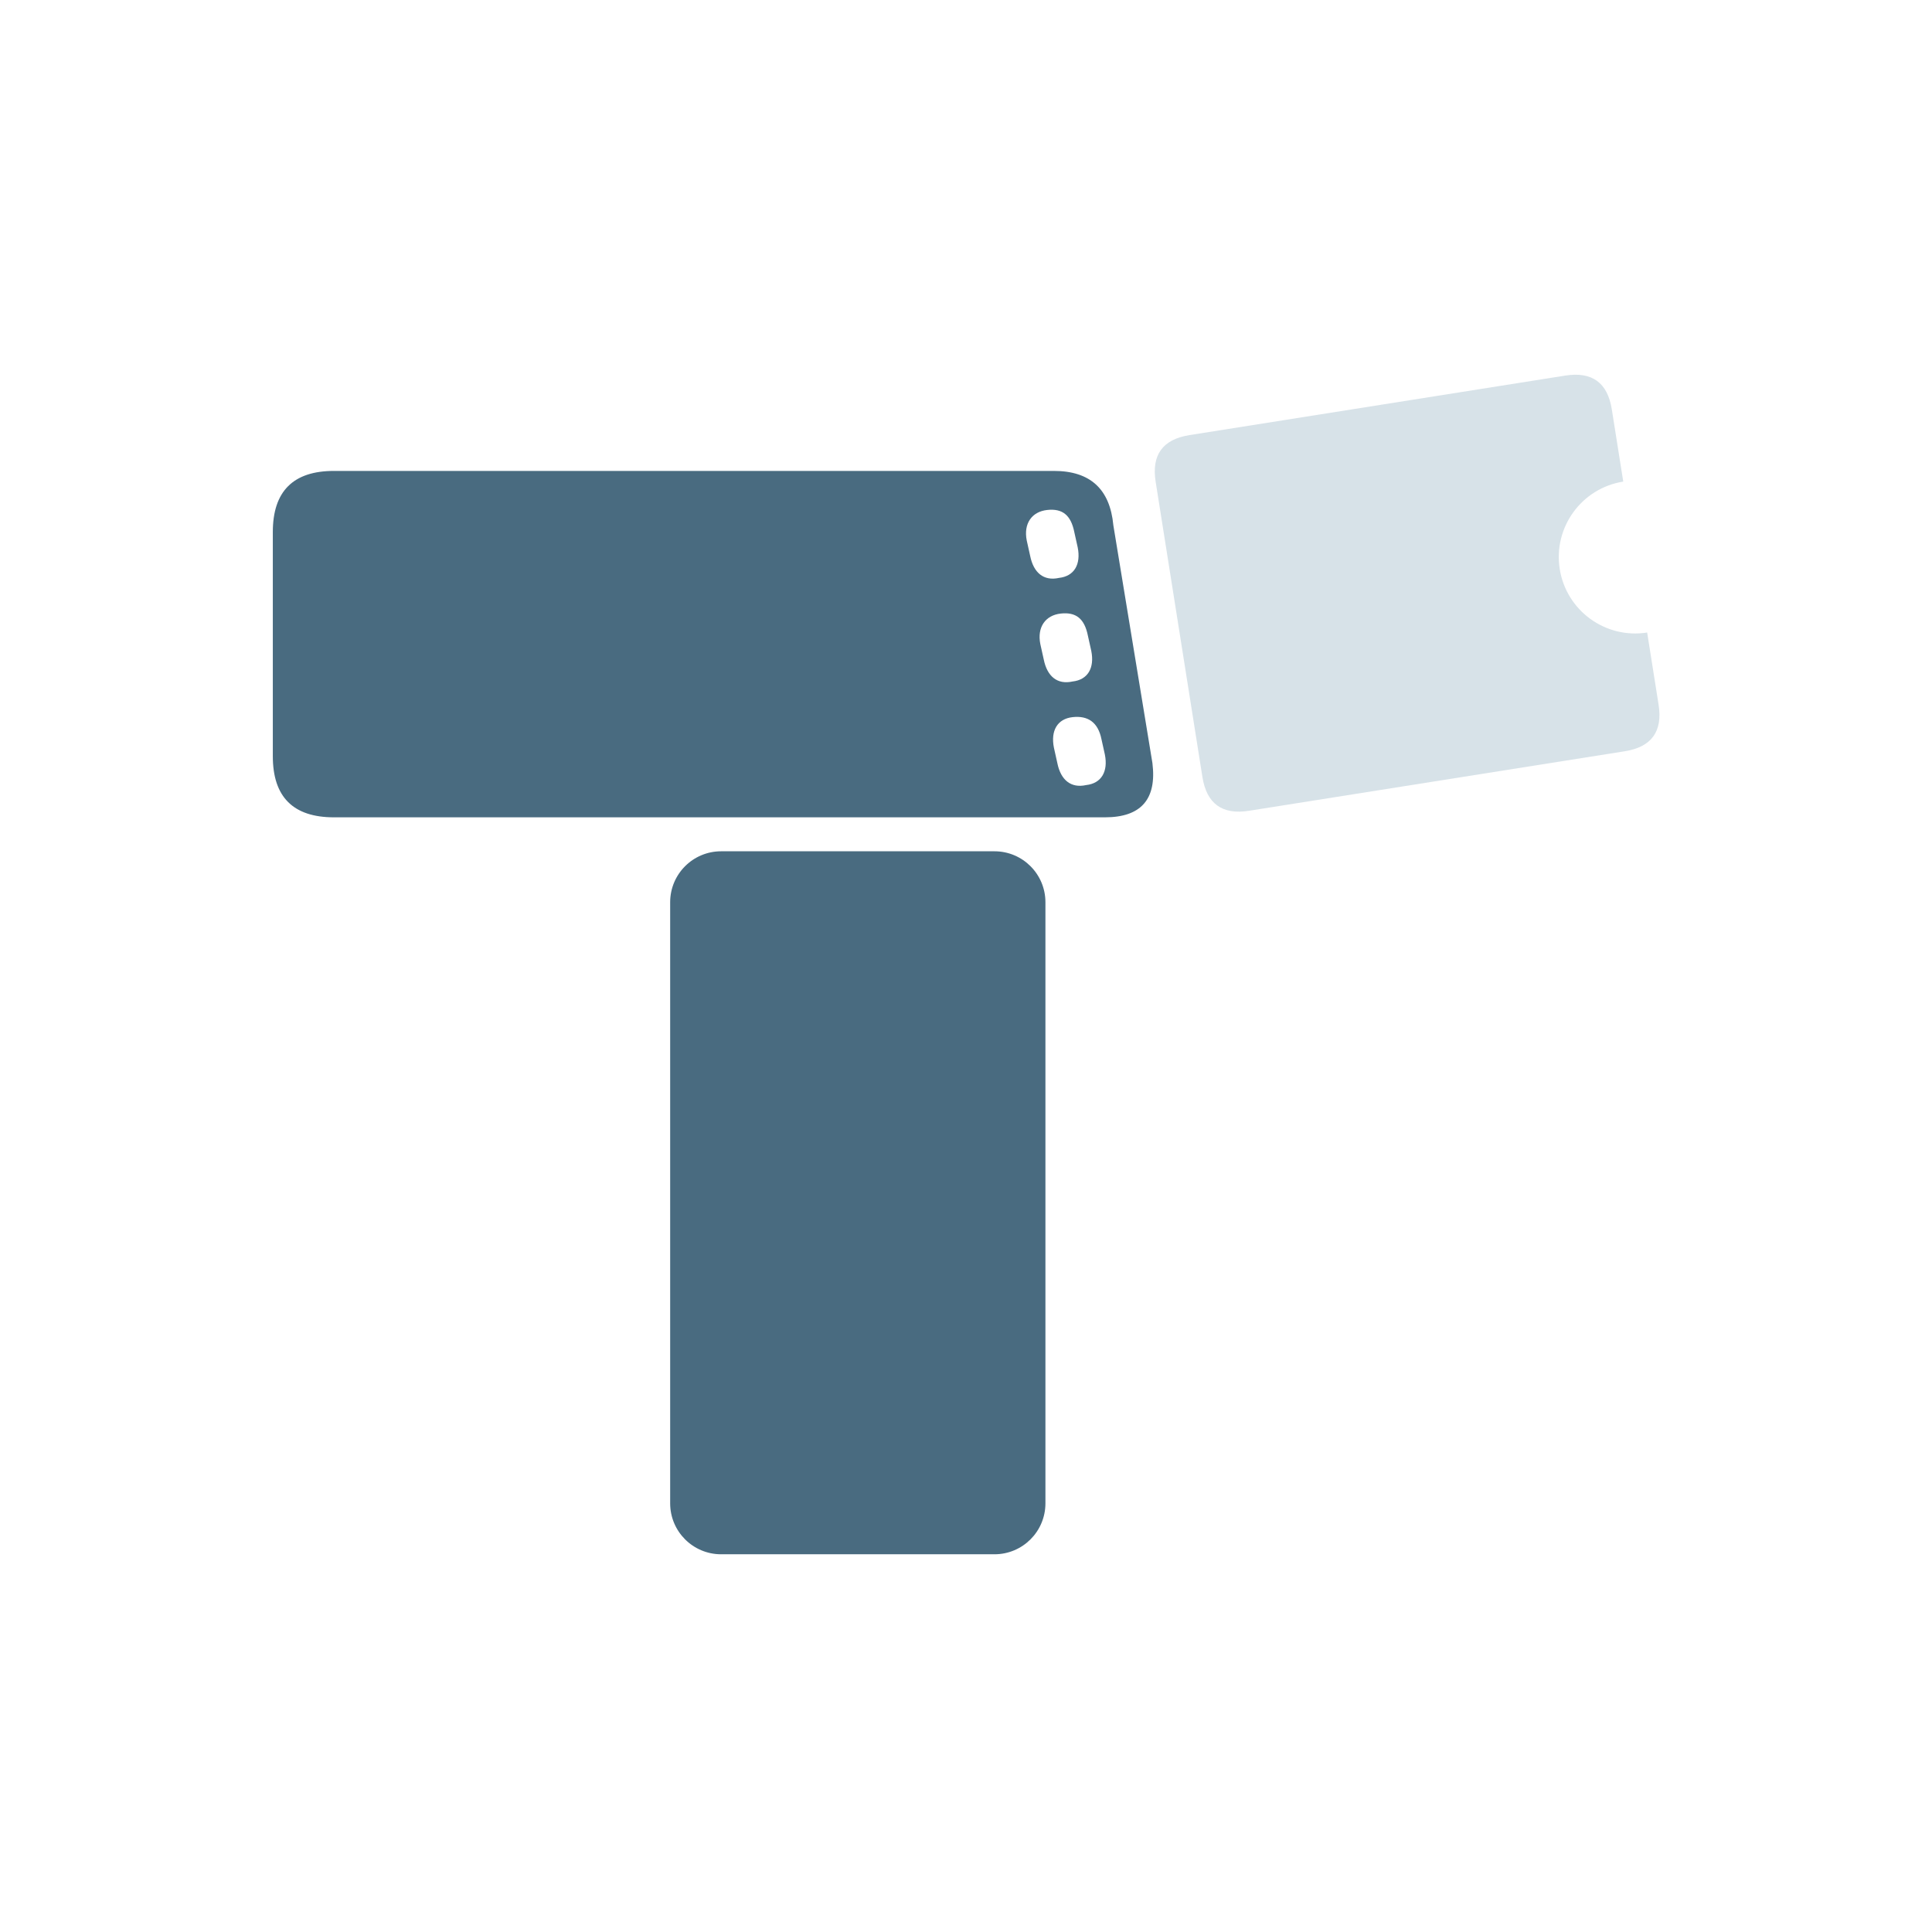
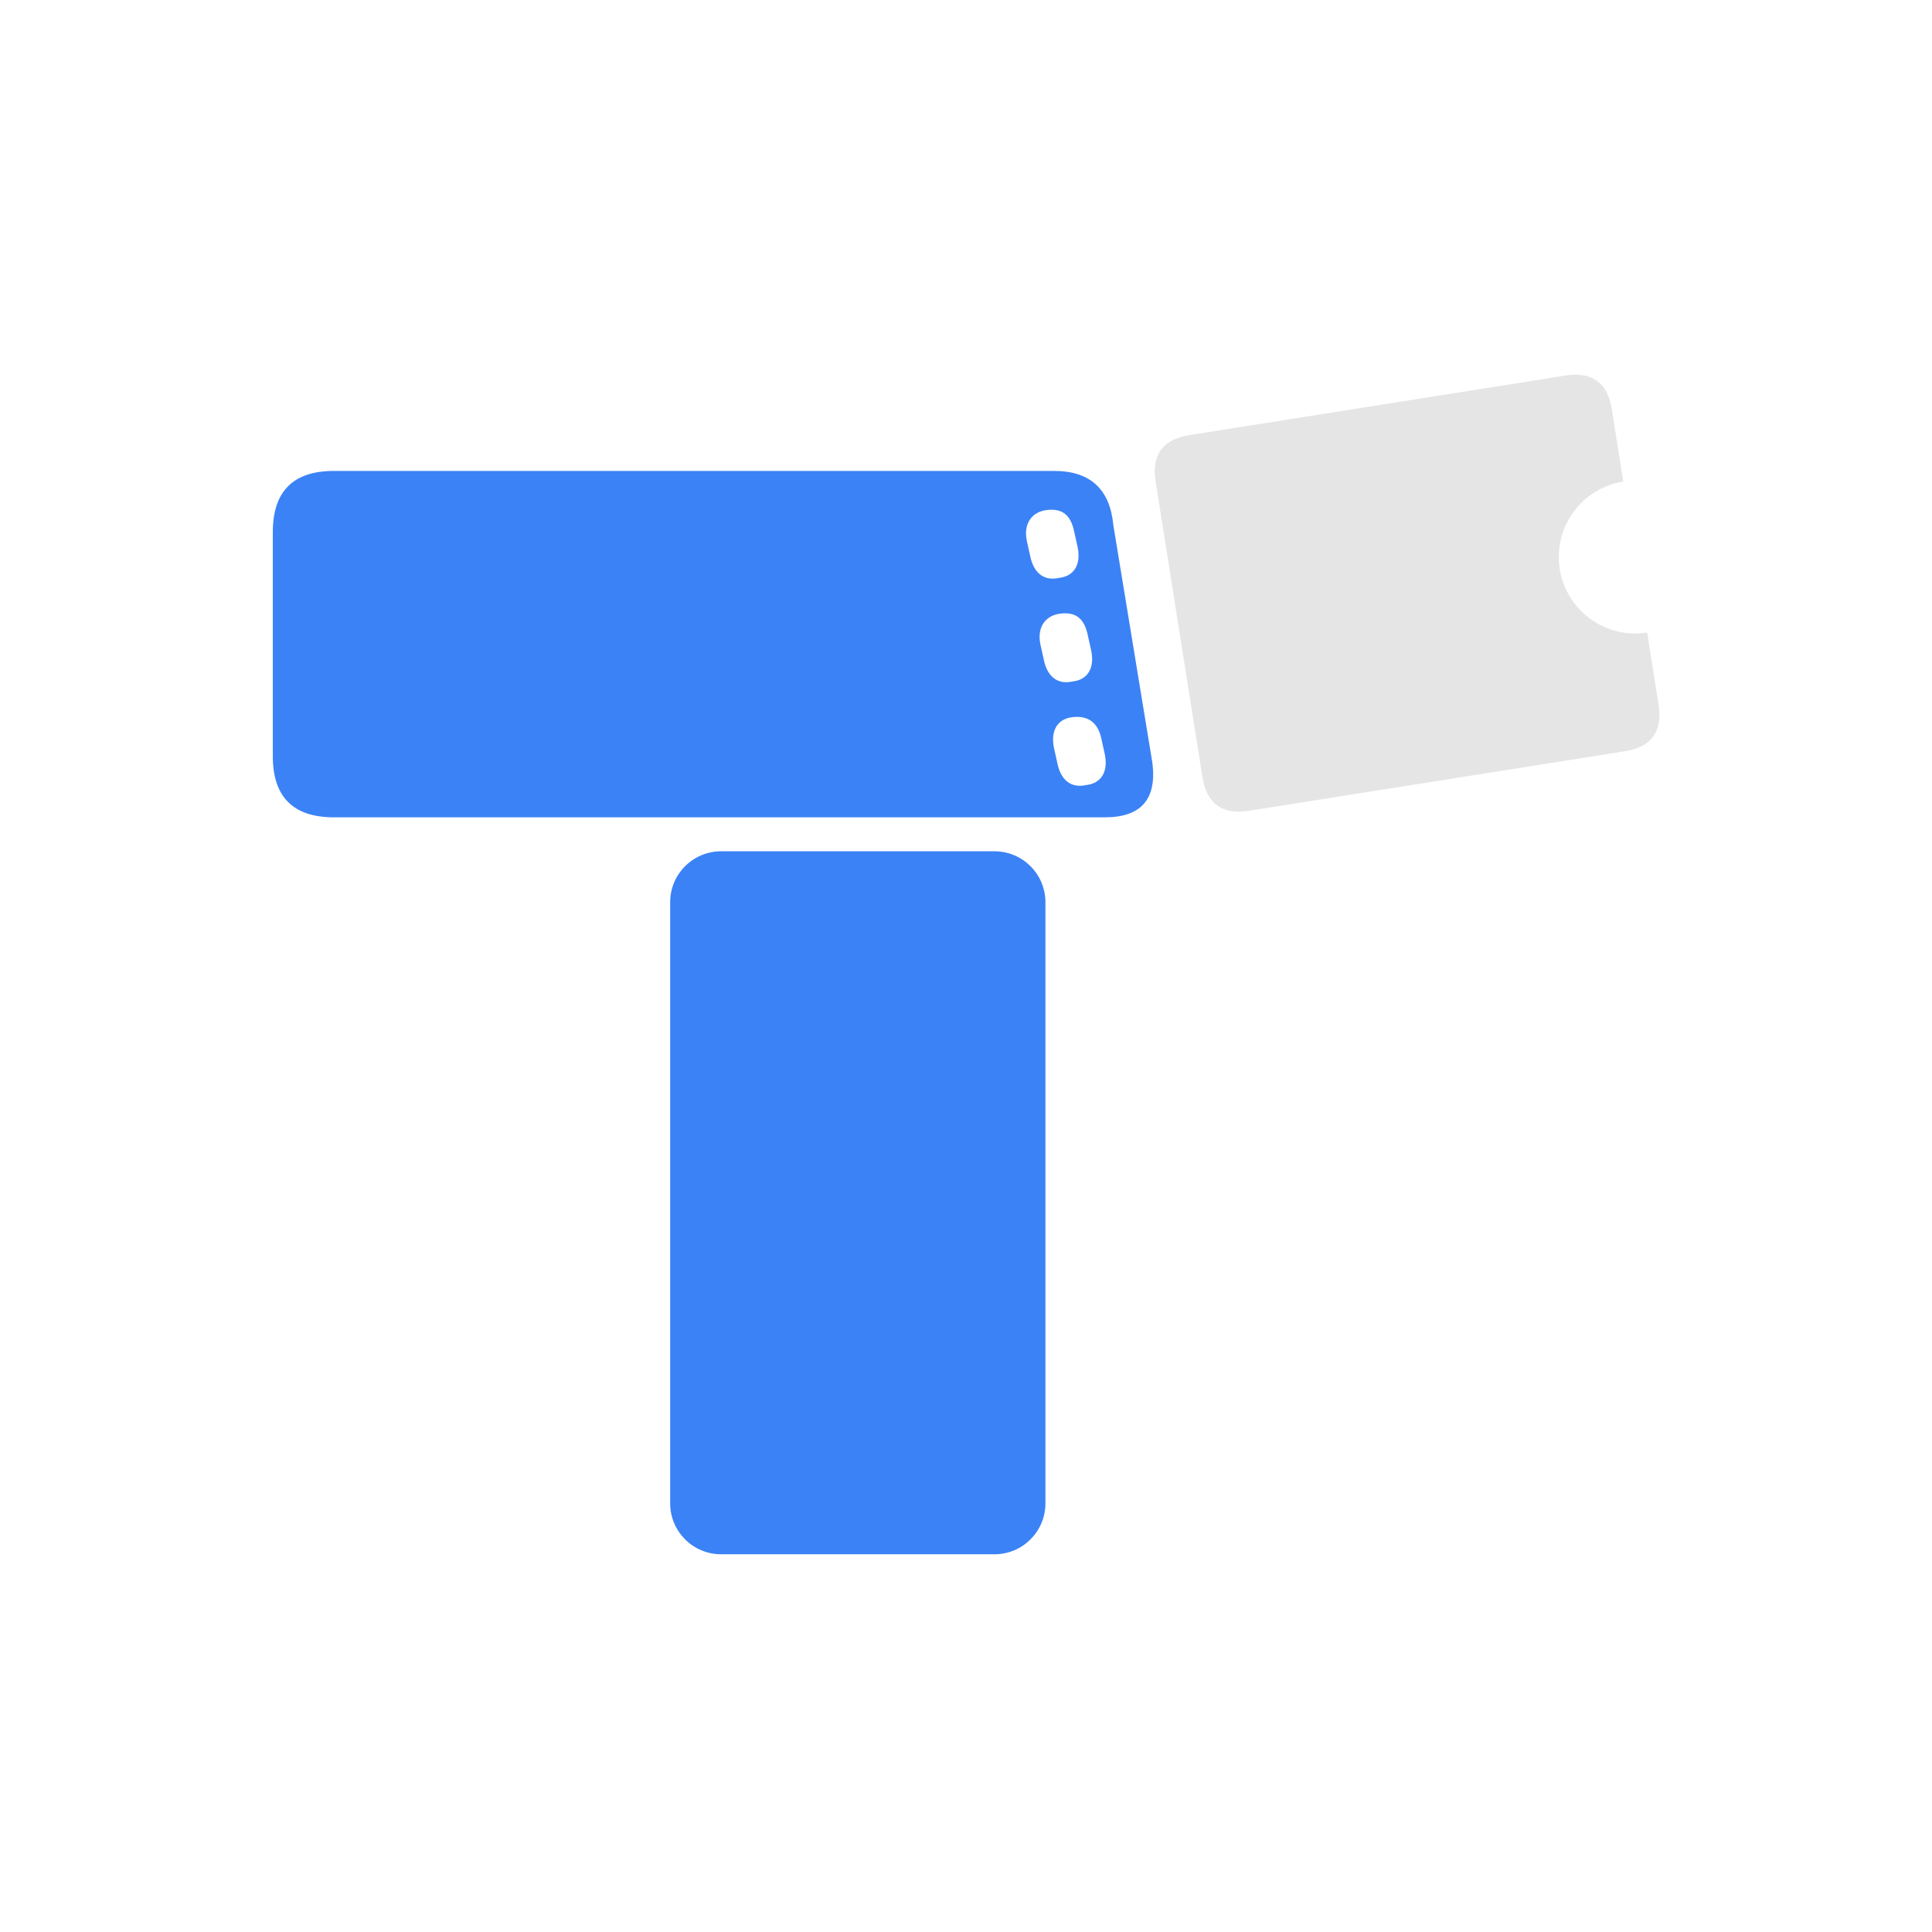
<svg xmlns="http://www.w3.org/2000/svg" viewBox="0 0 1024 1024">
  <style>@media(prefers-color-scheme:dark){.background{fill:#000000}}</style>
  <rect class="background" width="1024" height="1024" fill="#FFFFFF" />
  <g transform="translate(-66 39) scale(.9)">
-     <path fill="#496B80" fill-rule="evenodd" d="M270 234H694Q726 234 729 266L752 406Q756 438 724 438H270Q234 438 234 402V270Q234 234 270 234Z M690 257C681 258 676 265 678 275L680 284C682 294 688 299 697 297C706 296 710 289 708 279L706 270C704 260 699 256 690 257Z M698 318C689 319 684 326 686 336L688 345C690 355 696 360 705 358C714 357 718 350 716 340L714 331C712 321 707 317 698 318Z M705 379C696 380 692 387 694 397L696 406C698 416 704 421 713 419C722 418 726 411 724 401L722 392C720 382 714 378 705 379Z" />
-     <rect x="468" y="458" width="221" height="414" rx="30" fill="#496B80" />
-     <path transform="rotate(-9 902 306)" fill="#D7E2E8" d="M790 194H1014Q1038 194 1038 218V261A45 45 0 0 0 1038 351V394Q1038 418 1014 418H790Q766 418 766 394V218Q766 194 790 194Z" />
+     <path fill="#3B82F6" fill-rule="evenodd" d="M270 234H694Q726 234 729 266L752 406Q756 438 724 438H270Q234 438 234 402V270Q234 234 270 234Z M690 257C681 258 676 265 678 275L680 284C682 294 688 299 697 297C706 296 710 289 708 279L706 270C704 260 699 256 690 257Z M698 318C689 319 684 326 686 336L688 345C690 355 696 360 705 358C714 357 718 350 716 340L714 331C712 321 707 317 698 318Z M705 379C696 380 692 387 694 397L696 406C698 416 704 421 713 419C722 418 726 411 724 401L722 392C720 382 714 378 705 379Z" />
+     <rect x="468" y="458" width="221" height="414" rx="30" fill="#3B82F6" />
+     <path transform="rotate(-9 902 306)" fill="#E5E5E5" d="M790 194H1014Q1038 194 1038 218V261A45 45 0 0 0 1038 351V394Q1038 418 1014 418H790Q766 418 766 394V218Q766 194 790 194Z" />
  </g>
</svg>
